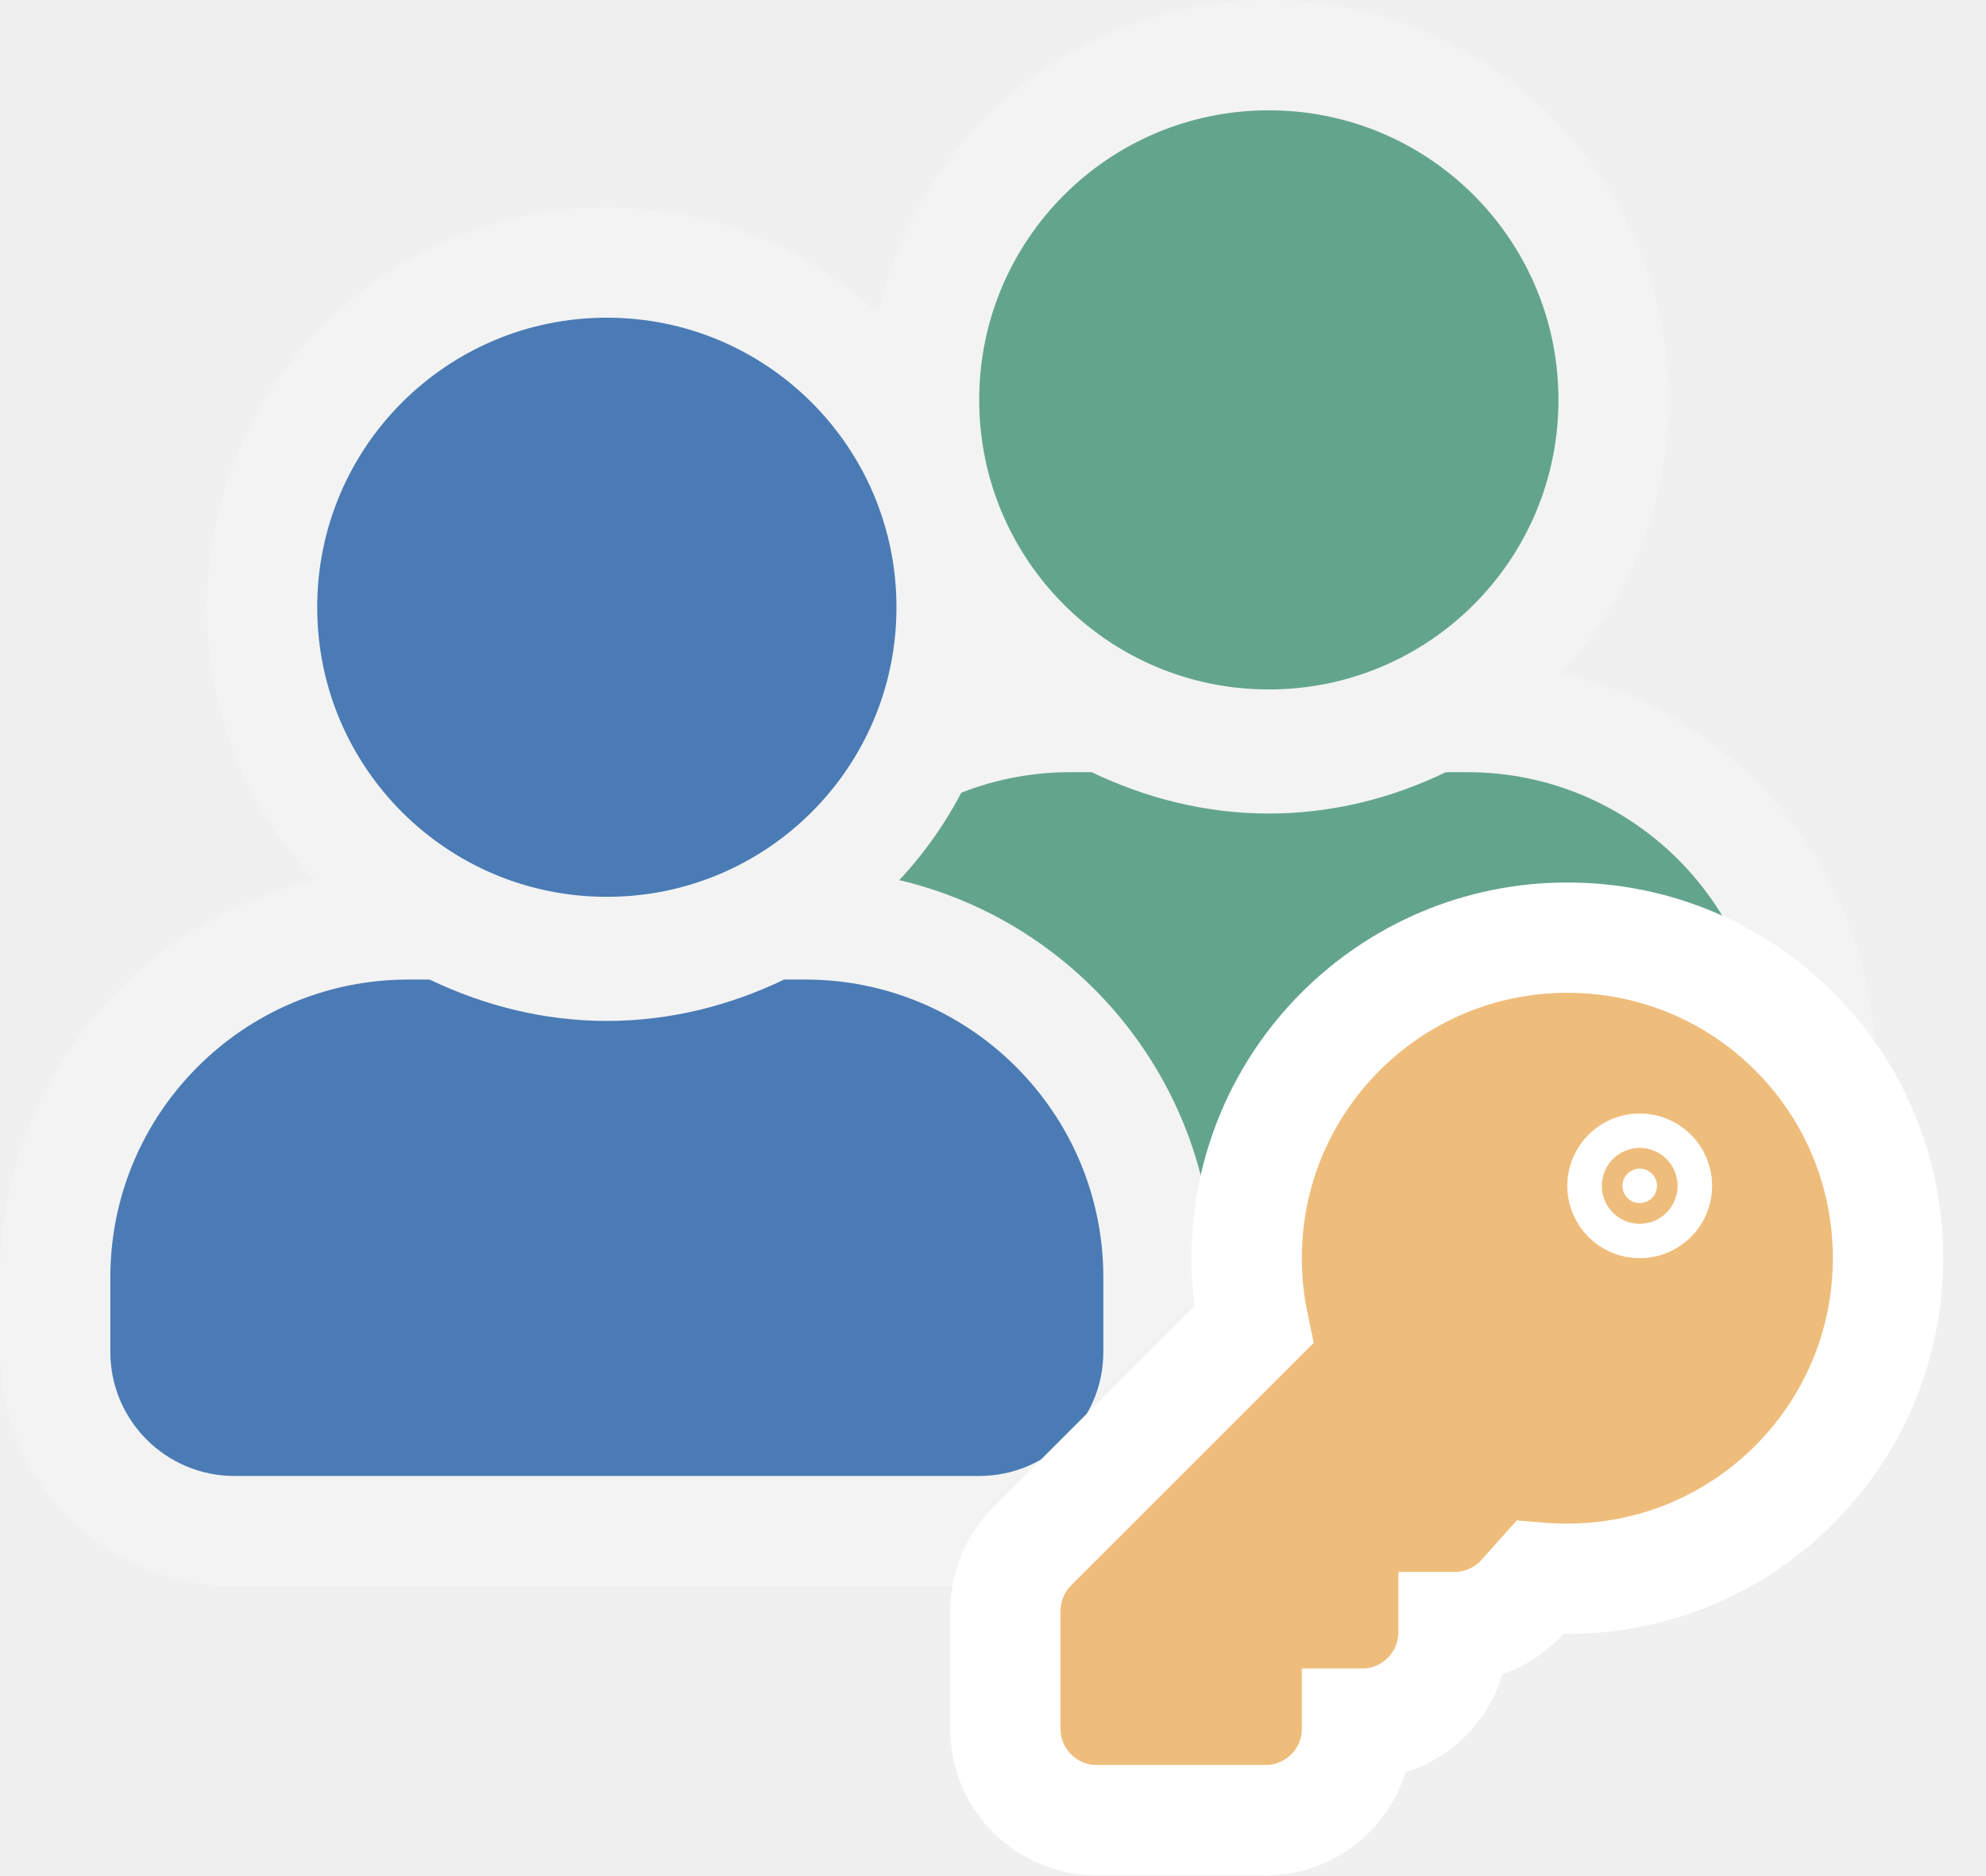
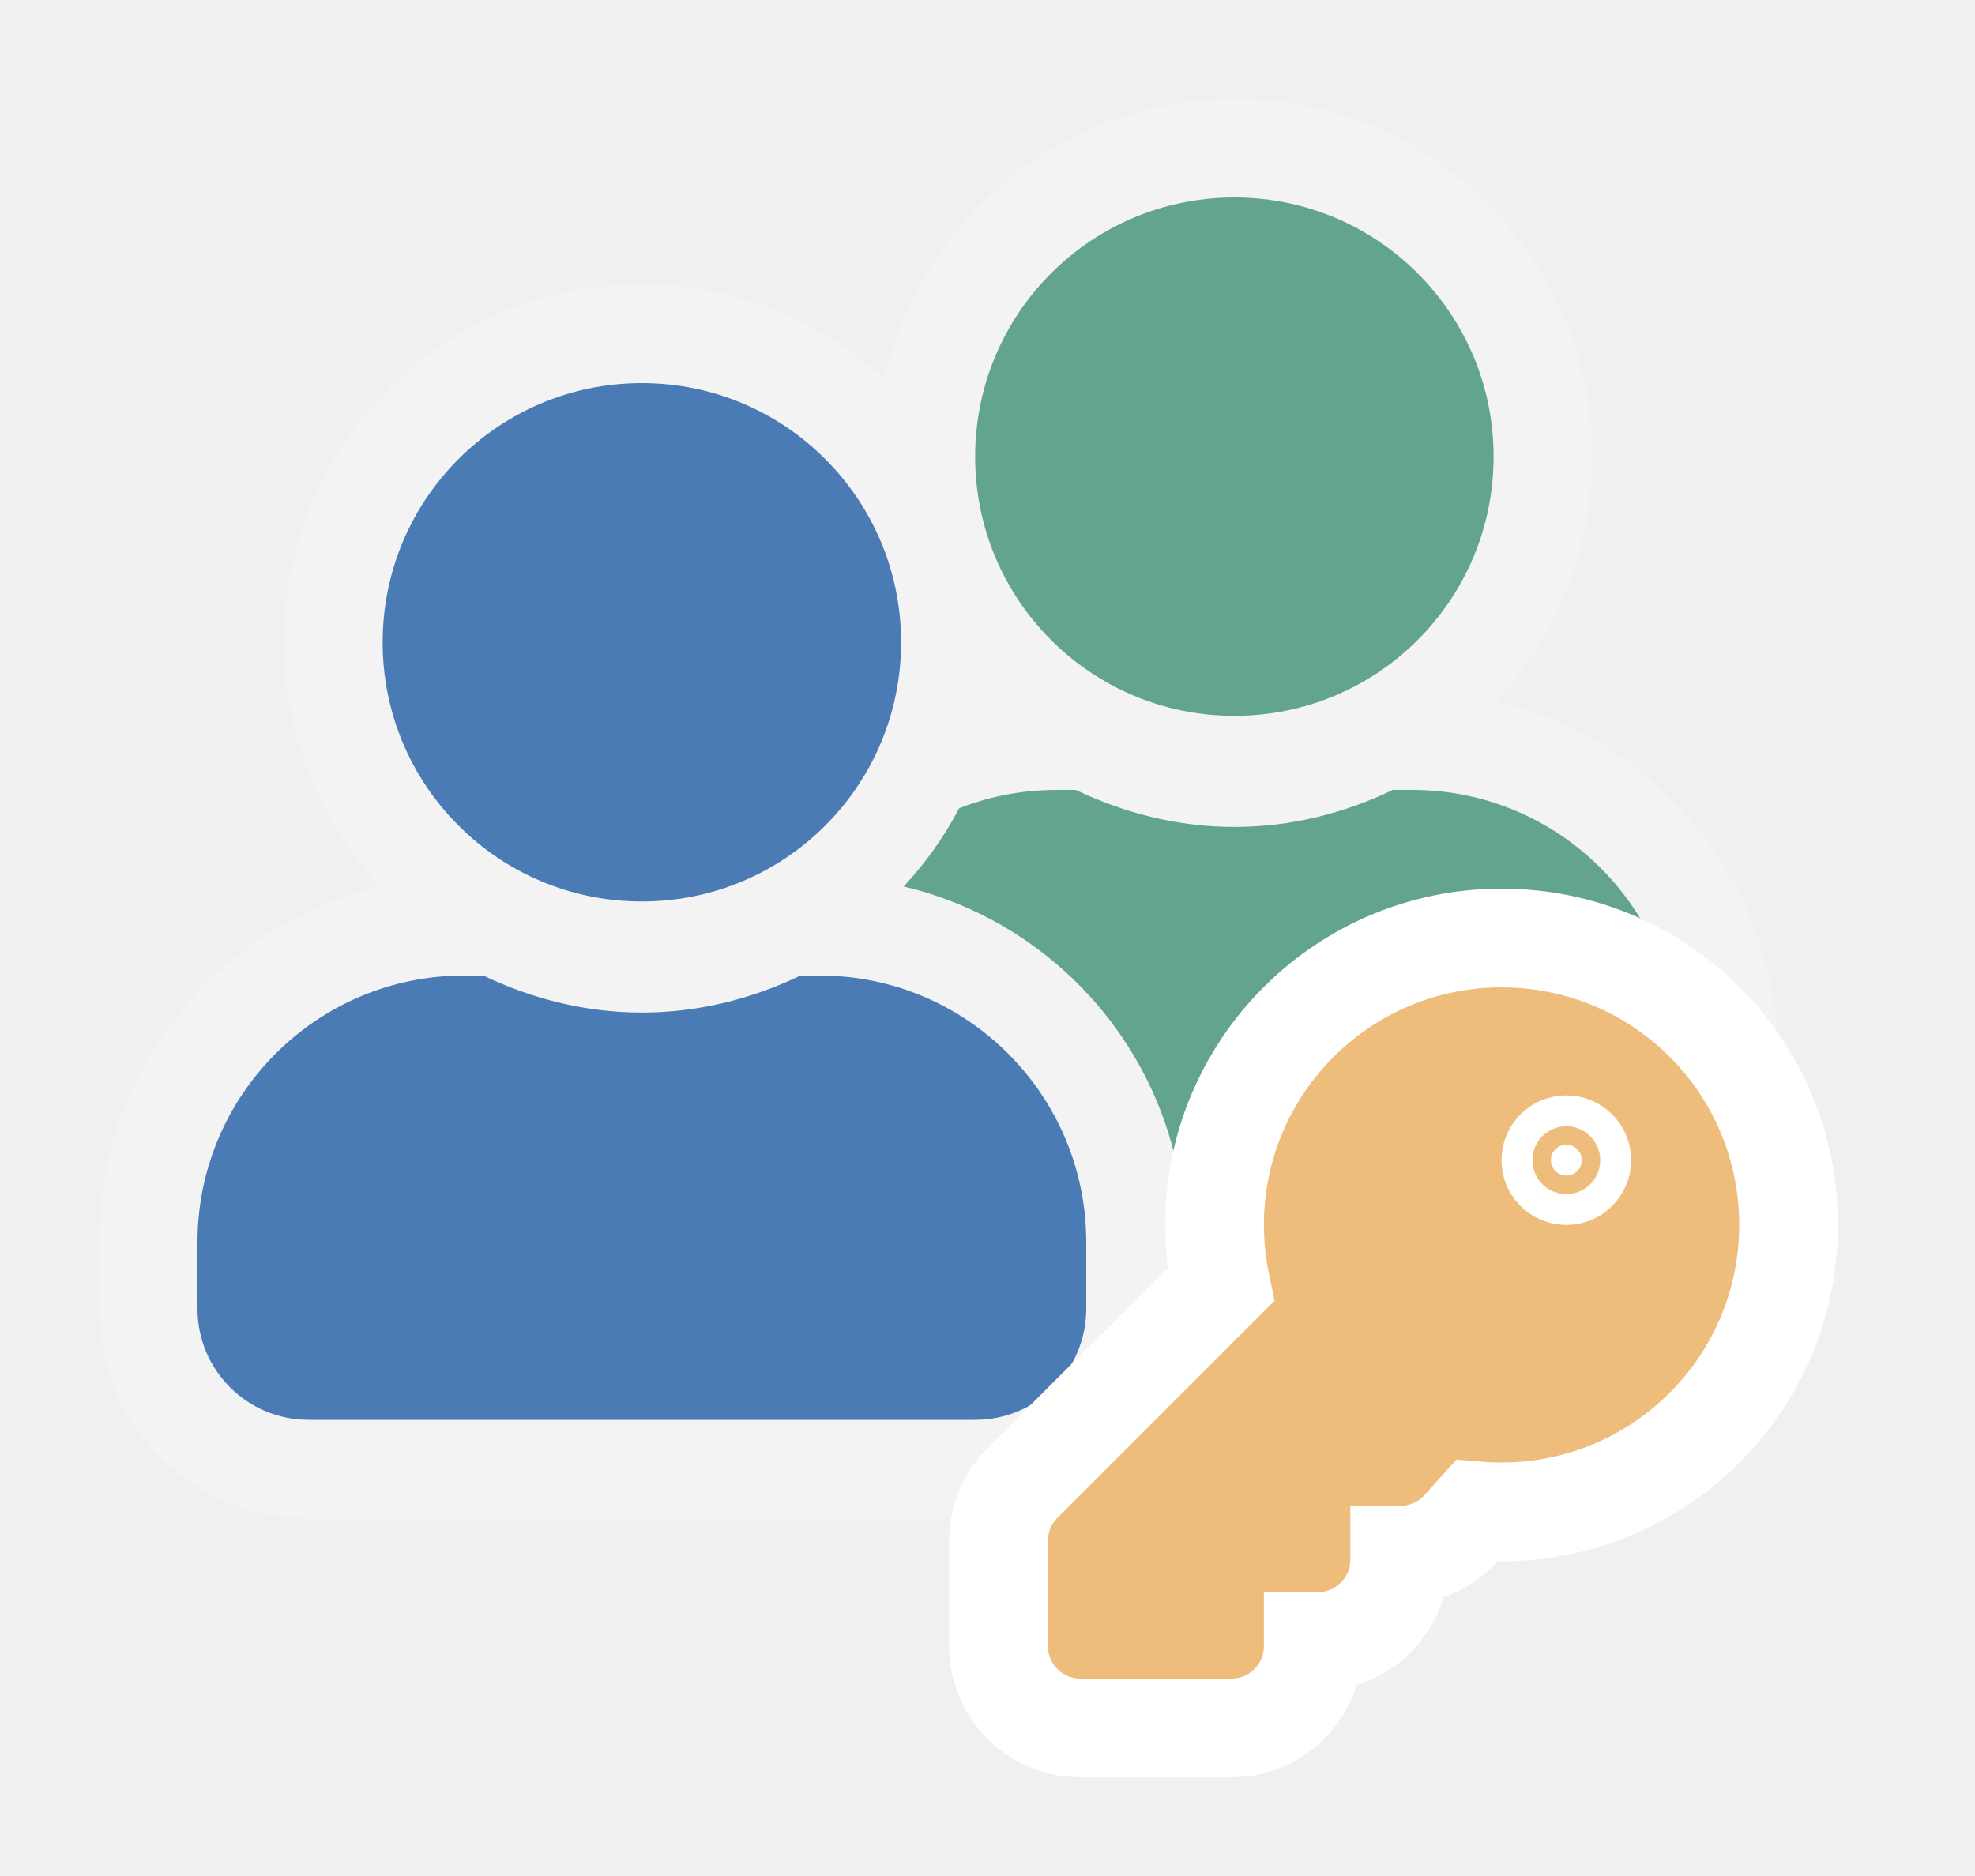
- <svg xmlns="http://www.w3.org/2000/svg" width="18" height="17" viewBox="0 0 18 17" fill="none">
-   <path d="M13.105 6.5H12.992L12.889 6.549C12.462 6.755 11.994 6.875 11.5 6.875C11.007 6.875 10.541 6.755 10.11 6.549L10.008 6.5H9.895H9.7C7.933 6.5 6.5 7.933 6.5 9.7V10.375C6.5 11.272 7.228 12 8.125 12H14.875C15.772 12 16.5 11.272 16.5 10.375V9.7C16.5 7.933 15.067 6.5 13.3 6.5H13.105ZM11.5 6.75C13.227 6.75 14.625 5.352 14.625 3.625C14.625 1.898 13.227 0.5 11.5 0.5C9.773 0.5 8.375 1.898 8.375 3.625C8.375 5.352 9.773 6.75 11.5 6.75Z" fill="#63A58C" stroke="#F3F3F3" />
-   <path d="M7.105 8.38H6.992L6.889 8.43C6.462 8.635 5.994 8.755 5.5 8.755C5.007 8.755 4.541 8.635 4.11 8.429L4.008 8.38H3.895H3.7C1.933 8.38 0.5 9.814 0.5 11.581V12.255C0.5 13.153 1.228 13.88 2.125 13.88H8.875C9.772 13.88 10.5 13.153 10.5 12.255V11.581C10.5 9.814 9.067 8.38 7.3 8.38H7.105ZM5.5 8.63C7.227 8.63 8.625 7.232 8.625 5.505C8.625 3.779 7.227 2.38 5.5 2.38C3.773 2.38 2.375 3.779 2.375 5.505C2.375 7.232 3.773 8.63 5.5 8.63Z" fill="#4A7BB5" stroke="#F3F3F3" />
-   <rect x="13" y="10" width="3" height="2" fill="white" />
-   <path d="M9.354 14.019L9.354 14.019C9.199 14.174 9.112 14.385 9.112 14.605V15.672C9.112 16.129 9.482 16.5 9.94 16.5H11.471C11.928 16.5 12.299 16.129 12.299 15.672V15.625H12.346C12.803 15.625 13.174 15.254 13.174 14.797V14.75H13.183C13.183 14.75 13.183 14.75 13.183 14.75C13.3 14.75 13.416 14.725 13.522 14.677C13.629 14.629 13.724 14.559 13.802 14.472L13.954 14.302C14.037 14.309 14.121 14.312 14.205 14.312C15.81 14.312 17.112 13.011 17.112 11.406C17.112 9.797 15.814 8.5 14.205 8.5C12.6 8.5 11.299 9.801 11.299 11.406C11.299 11.613 11.321 11.816 11.362 12.011L9.354 14.019ZM14.862 10.906C14.775 10.906 14.705 10.836 14.705 10.75C14.705 10.664 14.775 10.594 14.862 10.594C14.948 10.594 15.018 10.664 15.018 10.75C15.018 10.836 14.948 10.906 14.862 10.906Z" fill="#EFBD7B" stroke="white" />
+ <svg xmlns="http://www.w3.org/2000/svg" width="20" height="19" viewBox="0 0 20 19" fill="none">
+   <path d="M14.105 7.5H13.992L13.889 7.549C13.462 7.755 12.994 7.875 12.5 7.875C12.007 7.875 11.541 7.755 11.11 7.549L11.008 7.5H10.895H10.7C8.933 7.5 7.5 8.933 7.5 10.7V11.375C7.5 12.272 8.228 13 9.125 13H15.875C16.772 13 17.5 12.272 17.5 11.375V10.7C17.5 8.933 16.067 7.5 14.3 7.5H14.105ZM12.5 7.75C14.227 7.75 15.625 6.352 15.625 4.625C15.625 2.898 14.227 1.5 12.5 1.5C10.773 1.5 9.375 2.898 9.375 4.625C9.375 6.352 10.773 7.75 12.5 7.75Z" fill="#63A58C" stroke="#F3F3F3" />
+   <path d="M8.105 9.38H7.992L7.889 9.43C7.462 9.635 6.994 9.755 6.5 9.755C6.007 9.755 5.541 9.635 5.11 9.429L5.008 9.38H4.895H4.7C2.933 9.38 1.5 10.814 1.5 12.581V13.255C1.5 14.153 2.228 14.88 3.125 14.88H9.875C10.772 14.88 11.5 14.153 11.5 13.255V12.581C11.5 10.814 10.067 9.38 8.3 9.38H8.105ZM6.5 9.63C8.227 9.63 9.625 8.232 9.625 6.505C9.625 4.779 8.227 3.38 6.5 3.38C4.773 3.38 3.375 4.779 3.375 6.505C3.375 8.232 4.773 9.63 6.5 9.63Z" fill="#4A7BB5" stroke="#F3F3F3" />
+   <rect x="14" y="11" width="3" height="2" fill="white" />
+   <path d="M10.354 15.019L10.354 15.019C10.199 15.174 10.112 15.385 10.112 15.605V16.672C10.112 17.129 10.482 17.5 10.94 17.5H12.471C12.928 17.5 13.299 17.129 13.299 16.672V16.625H13.346C13.803 16.625 14.174 16.254 14.174 15.797V15.75H14.183C14.183 15.75 14.183 15.75 14.183 15.75C14.3 15.75 14.416 15.725 14.522 15.677C14.629 15.629 14.724 15.559 14.802 15.472L14.954 15.302C15.037 15.309 15.121 15.312 15.205 15.312C16.811 15.312 18.112 14.011 18.112 12.406C18.112 10.797 16.814 9.5 15.205 9.5C13.6 9.5 12.299 10.801 12.299 12.406C12.299 12.613 12.321 12.816 12.362 13.011L10.354 15.019ZM15.862 11.906C15.775 11.906 15.705 11.836 15.705 11.75C15.705 11.664 15.775 11.594 15.862 11.594C15.948 11.594 16.018 11.664 16.018 11.75C16.018 11.836 15.948 11.906 15.862 11.906Z" fill="#EFBD7B" stroke="white" />
</svg>
